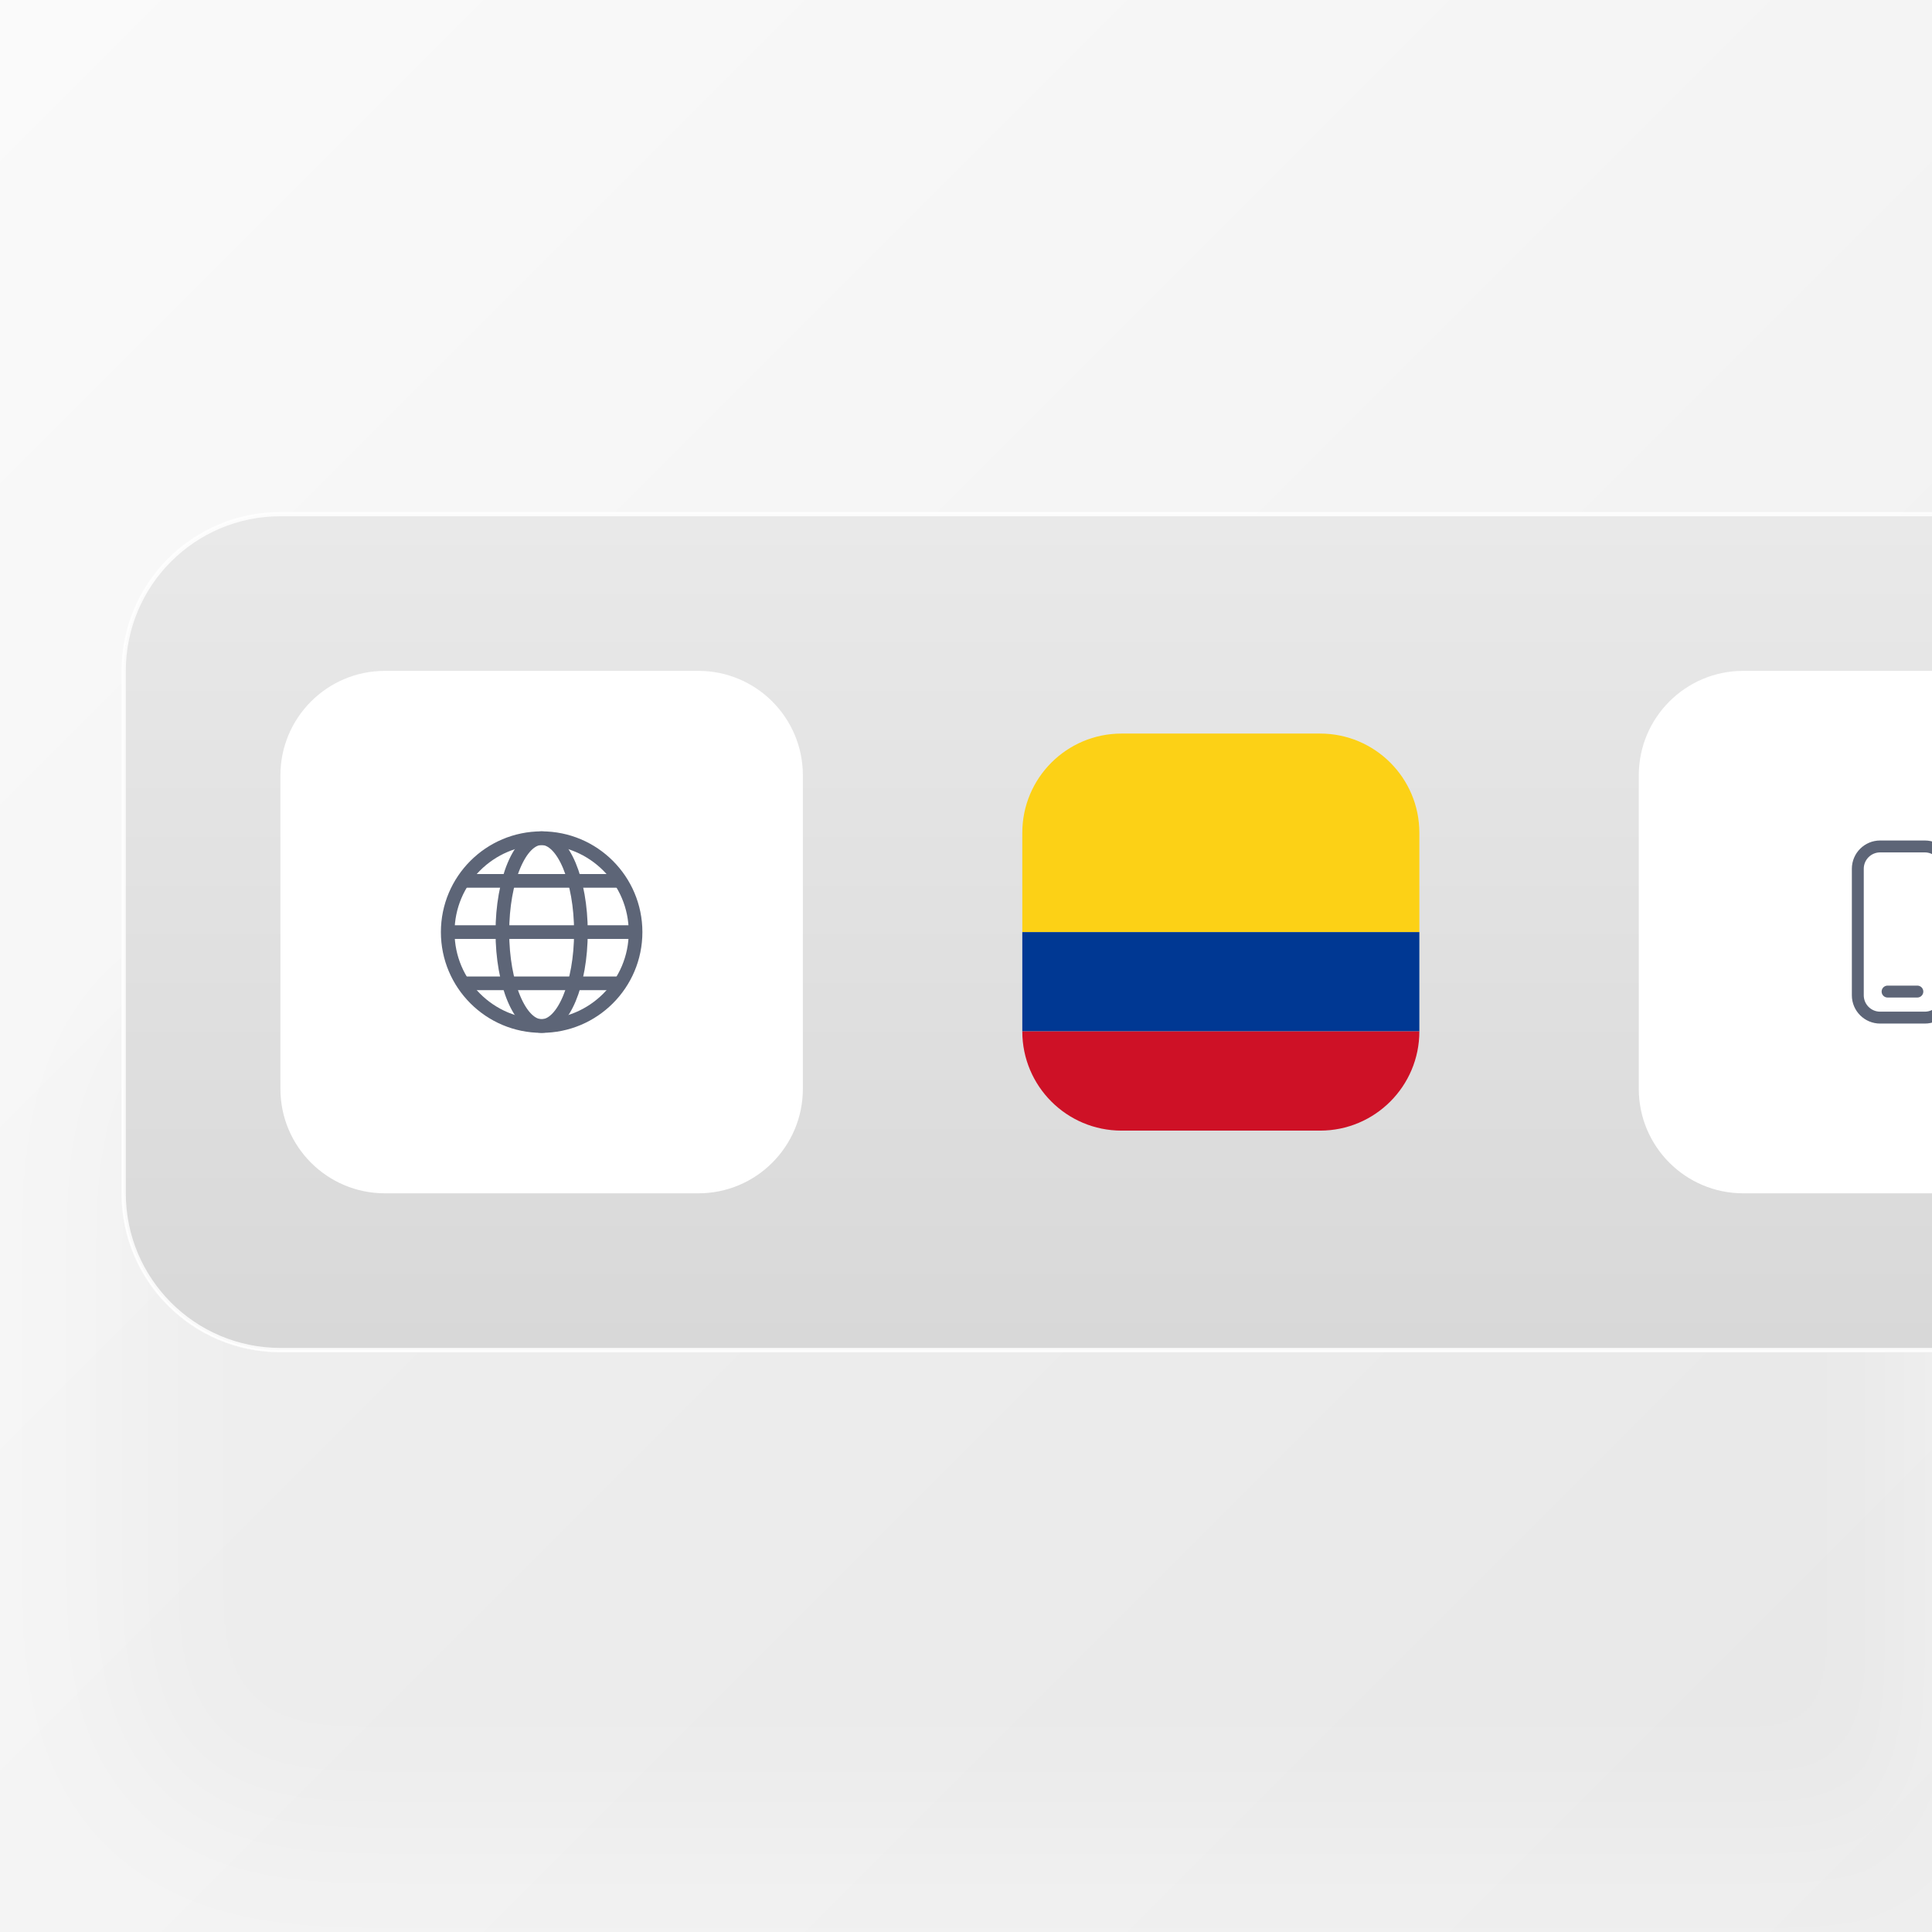
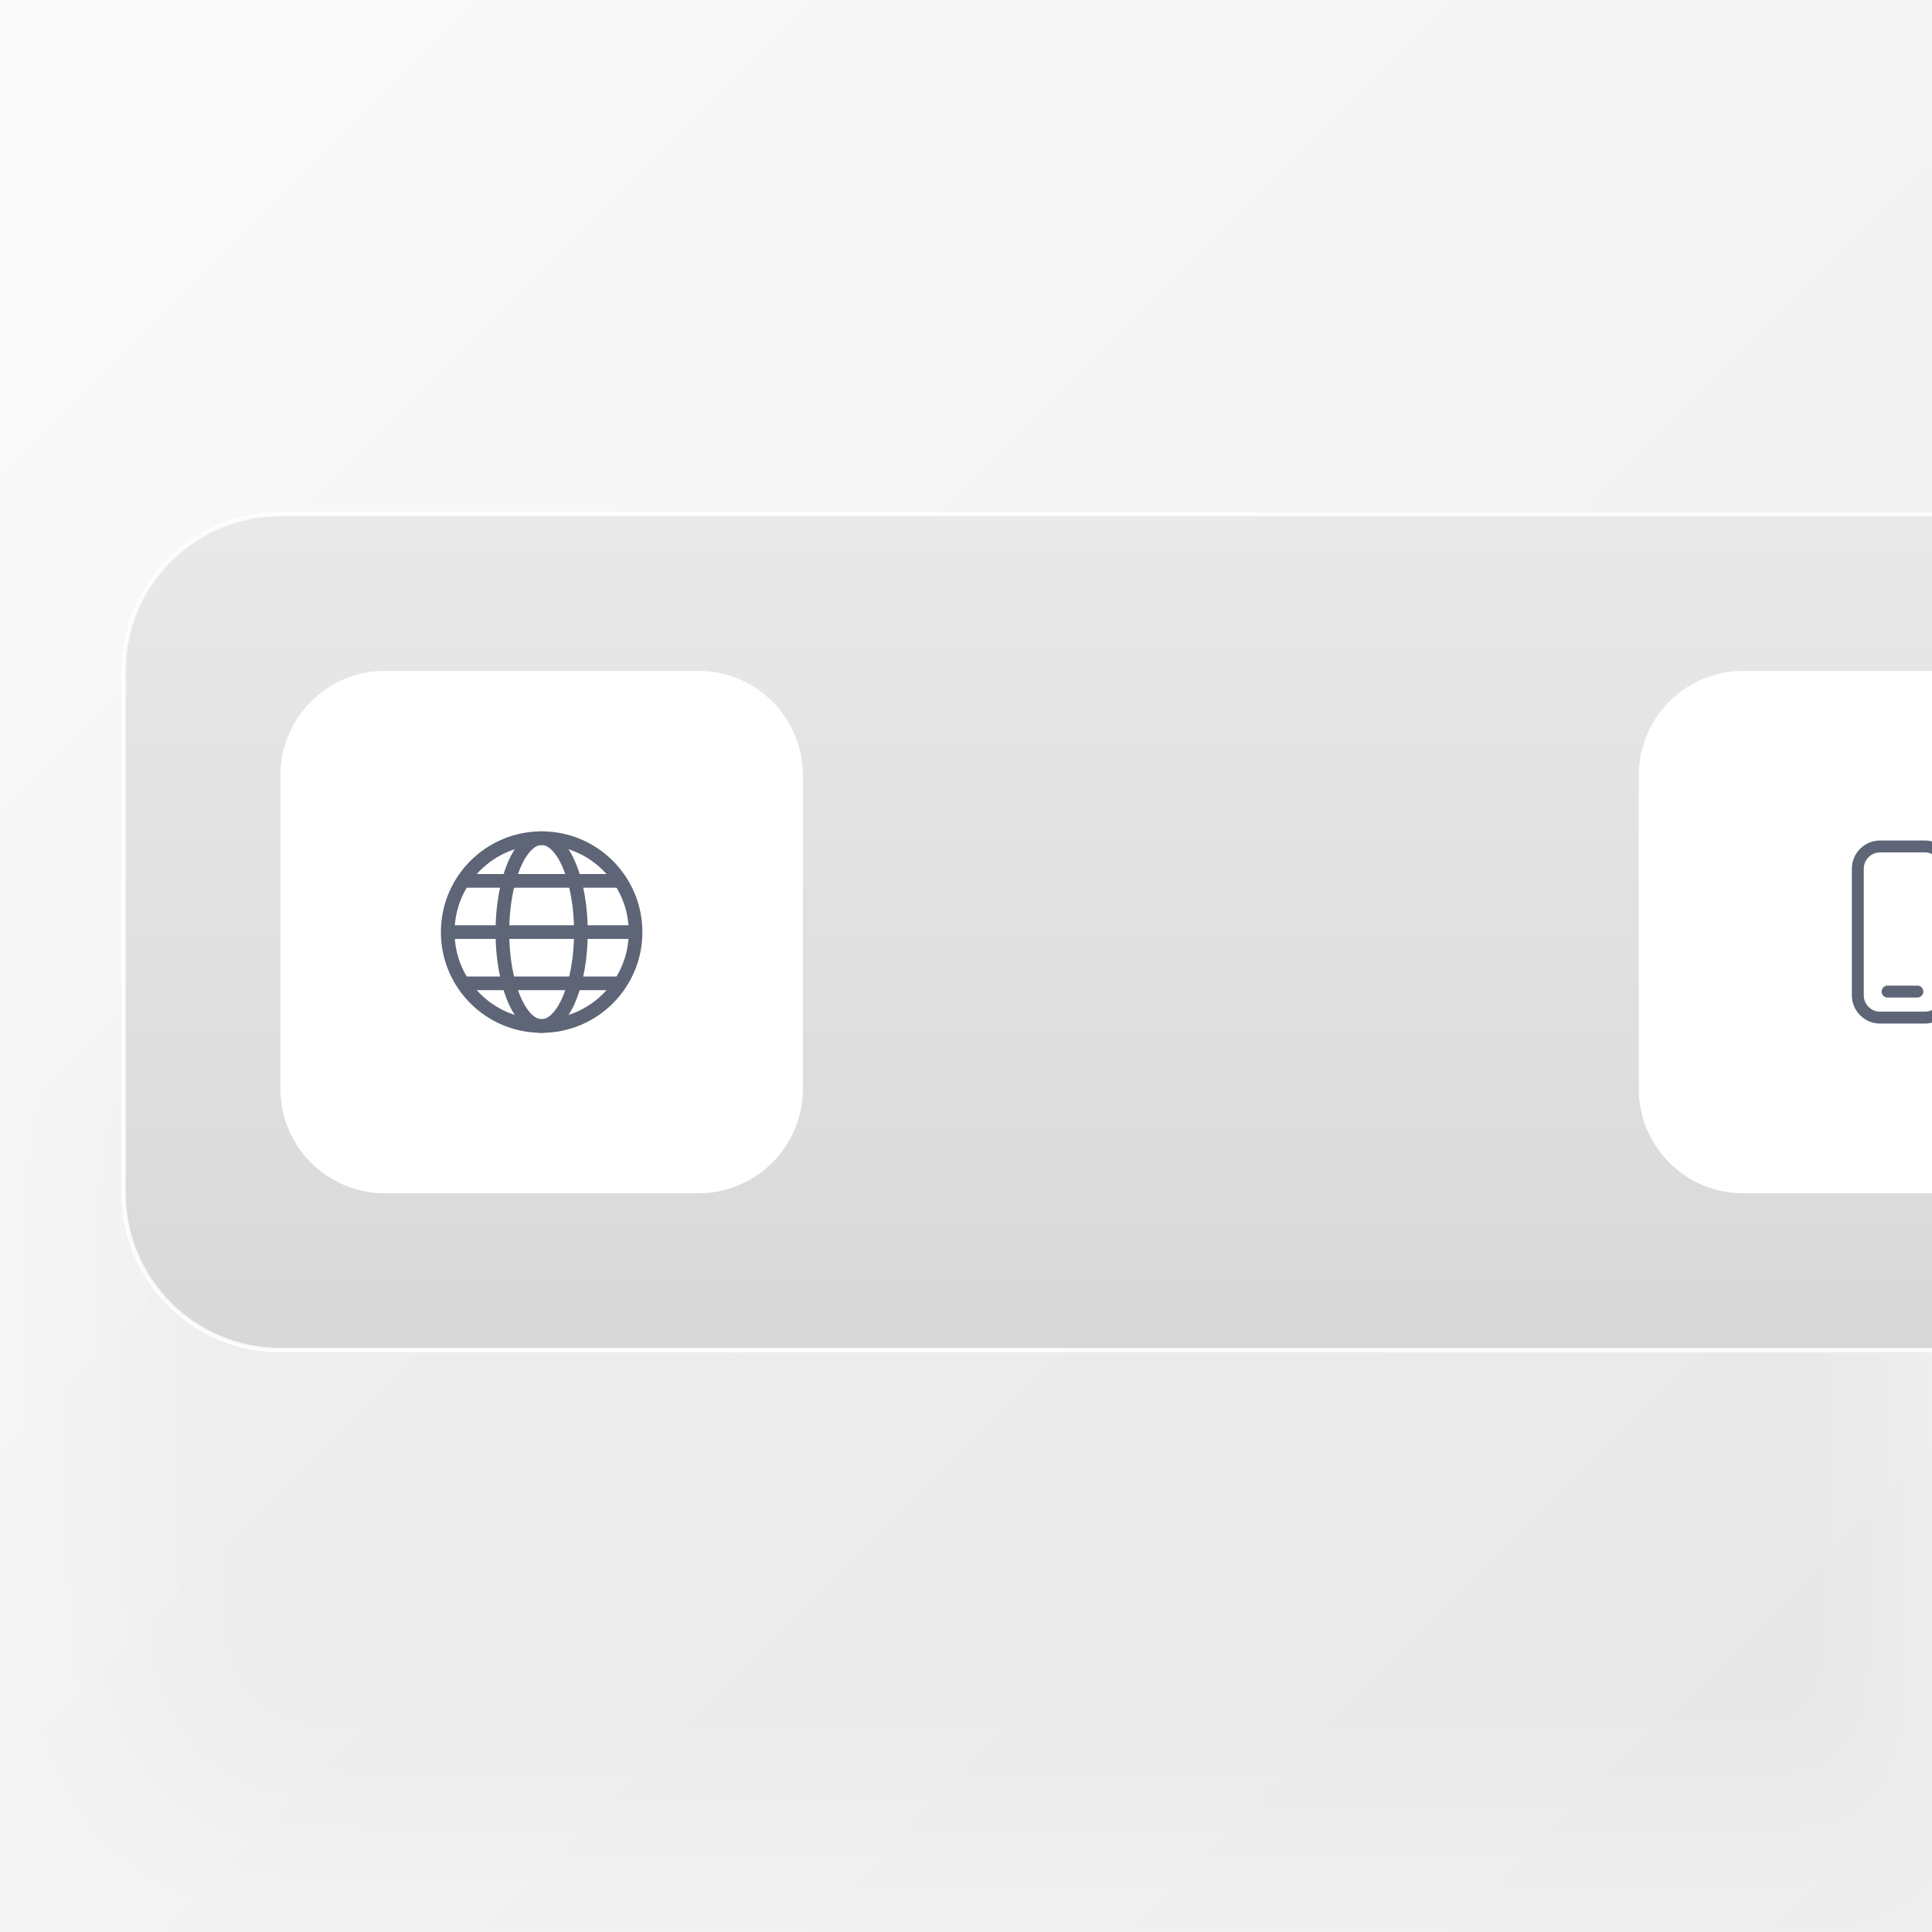
<svg xmlns="http://www.w3.org/2000/svg" viewBox="0 0 453 453" fill="none">
  <defs>
    <linearGradient id="browser-feature--background" x1="0" y1="0" x2="453" y2="453" gradientUnits="userSpaceOnUse">
      <stop stop-color="#fafafa" />
      <stop offset="1" stop-color="#eeeeee" />
    </linearGradient>
    <linearGradient id="browser-feature--dock" x1="0" y1="122" x2="0" y2="316" gradientUnits="userSpaceOnUse">
      <stop stop-color="#e9e9e9" />
      <stop offset="1" stop-color="#d8d8d8" />
    </linearGradient>
    <filter id="browser-feature--shadow" x="-50%" y="-100%" width="200%" height="400%">
      <feDropShadow dx="0" dy="12.25" stdDeviation="6.89" flood-opacity="0.05" />
      <feDropShadow dx="0" dy="50.53" stdDeviation="12.63" flood-opacity="0.04" />
      <feDropShadow dx="0" dy="111.78" stdDeviation="16.84" flood-opacity="0.03" />
    </filter>
    <clipPath id="browser-feature--chrome">
      <circle cx="127" cy="218.55" r="53.384" />
    </clipPath>
  </defs>
  <path fill="url(#browser-feature--background)" d="M0 0h453v453H0z" />
  <g filter="url(#browser-feature--shadow)">
    <rect x="29" y="120.55" width="833" height="196" rx="36.75" fill="url(#browser-feature--dock)" stroke="white" stroke-opacity="0.85" />
    <rect x="65.75" y="157.3" width="122.5" height="122.5" rx="24.5" fill="white" />
    <rect x="384.25" y="157.3" width="122.5" height="122.5" rx="24.5" fill="white" />
  </g>
  <svg x="94.97" y="186.52" width="64.061" height="64.061" viewBox="0 0 32 32">
    <circle cx="16" cy="16" r="11" fill="none" stroke="#5d6577" stroke-width="1.6" />
    <ellipse cx="16" cy="16" rx="4.6" ry="11" fill="none" stroke="#5d6577" stroke-width="1.6" />
    <path d="M5 16h22M7 10h18M7 22h18" stroke="#5d6577" stroke-width="1.6" fill="none" />
  </svg>
-   <svg x="239.7" y="172.0" width="93.1" height="93.1" viewBox="0 0 32 32">
-     <clipPath id="browser-feature--icon">
-       <rect width="32" height="32" rx="8" />
-     </clipPath>
-     <g clip-path="url(#browser-feature--icon)">
-       <rect width="32" height="16" fill="#FCD116" />
-       <rect y="16" width="32" height="8" fill="#003893" />
-       <rect y="24" width="32" height="8" fill="#CE1126" />
-     </g>
-   </svg>
+   <svg x="239.7" y="172.0" width="93.1" height="93.1" viewBox="0 0 32 32" />
  <svg x="418.154" y="190.614" width="55.842" height="55.842" viewBox="0 0 32 32">
    <rect x="10" y="4.5" width="12" height="23" rx="3" fill="none" stroke="#5d6577" stroke-width="1.6" />
    <path d="M14 24h4" stroke="#5d6577" stroke-width="1.6" stroke-linecap="round" />
  </svg>
</svg>
